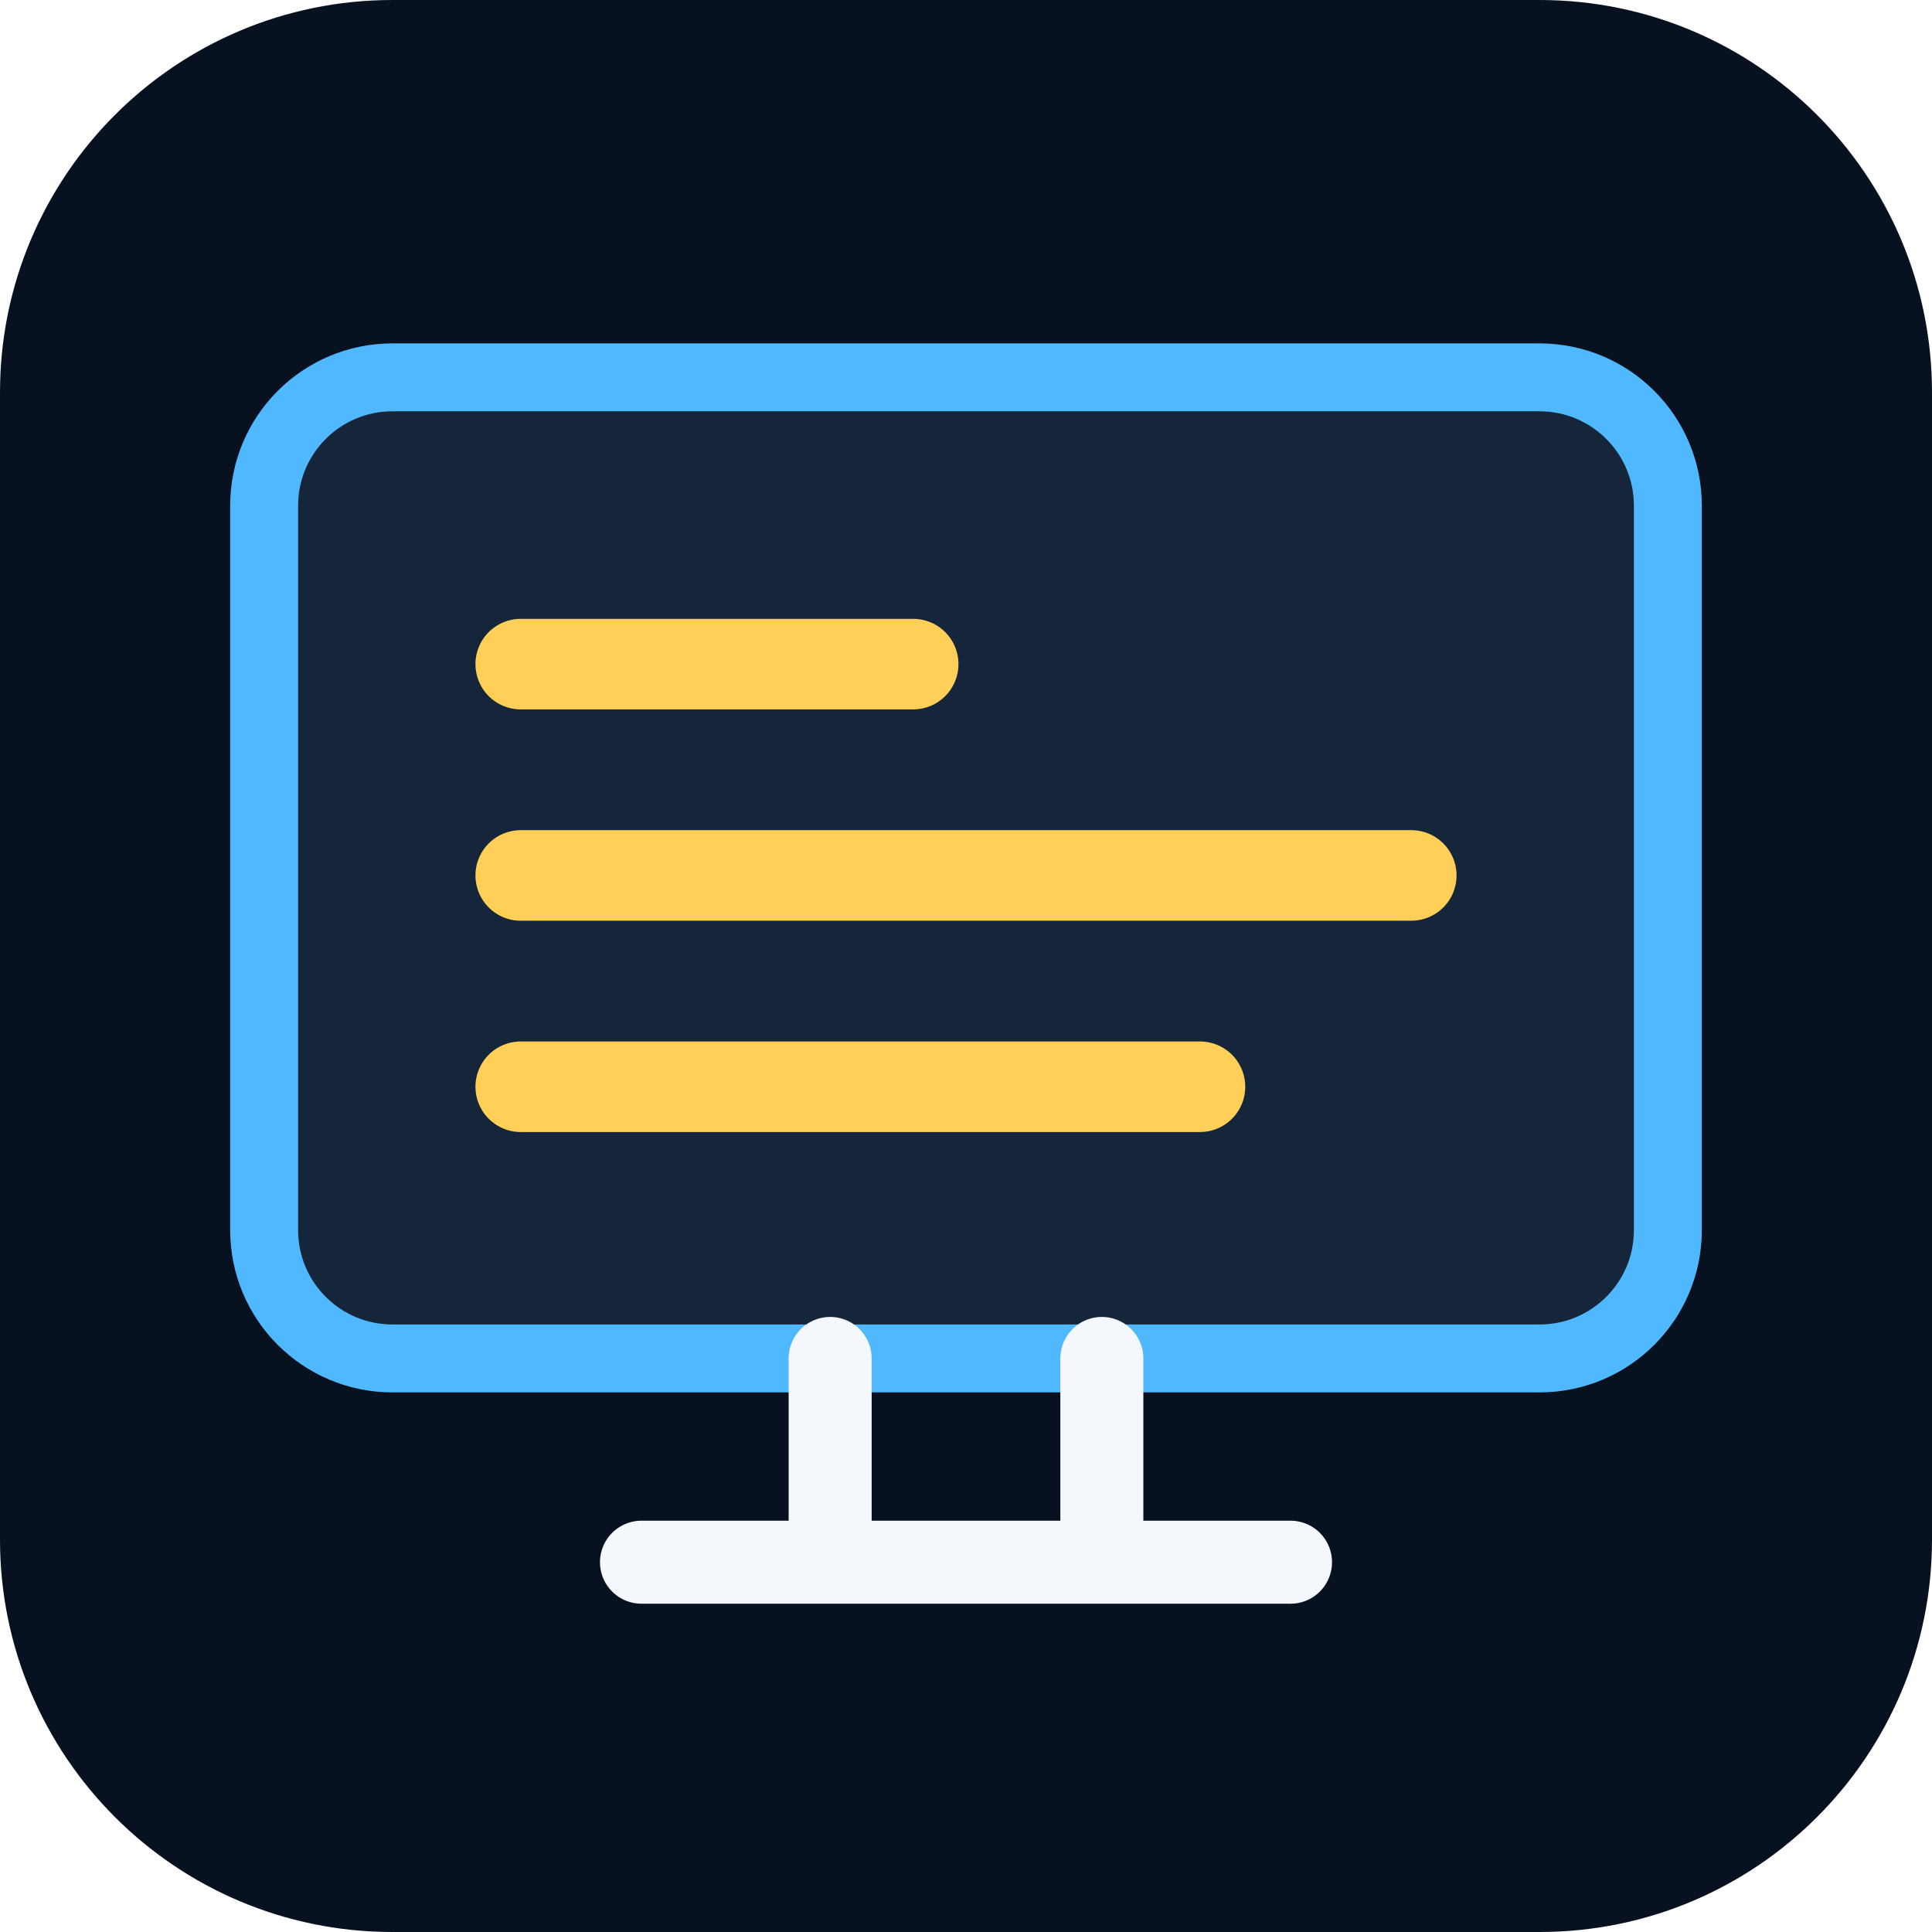
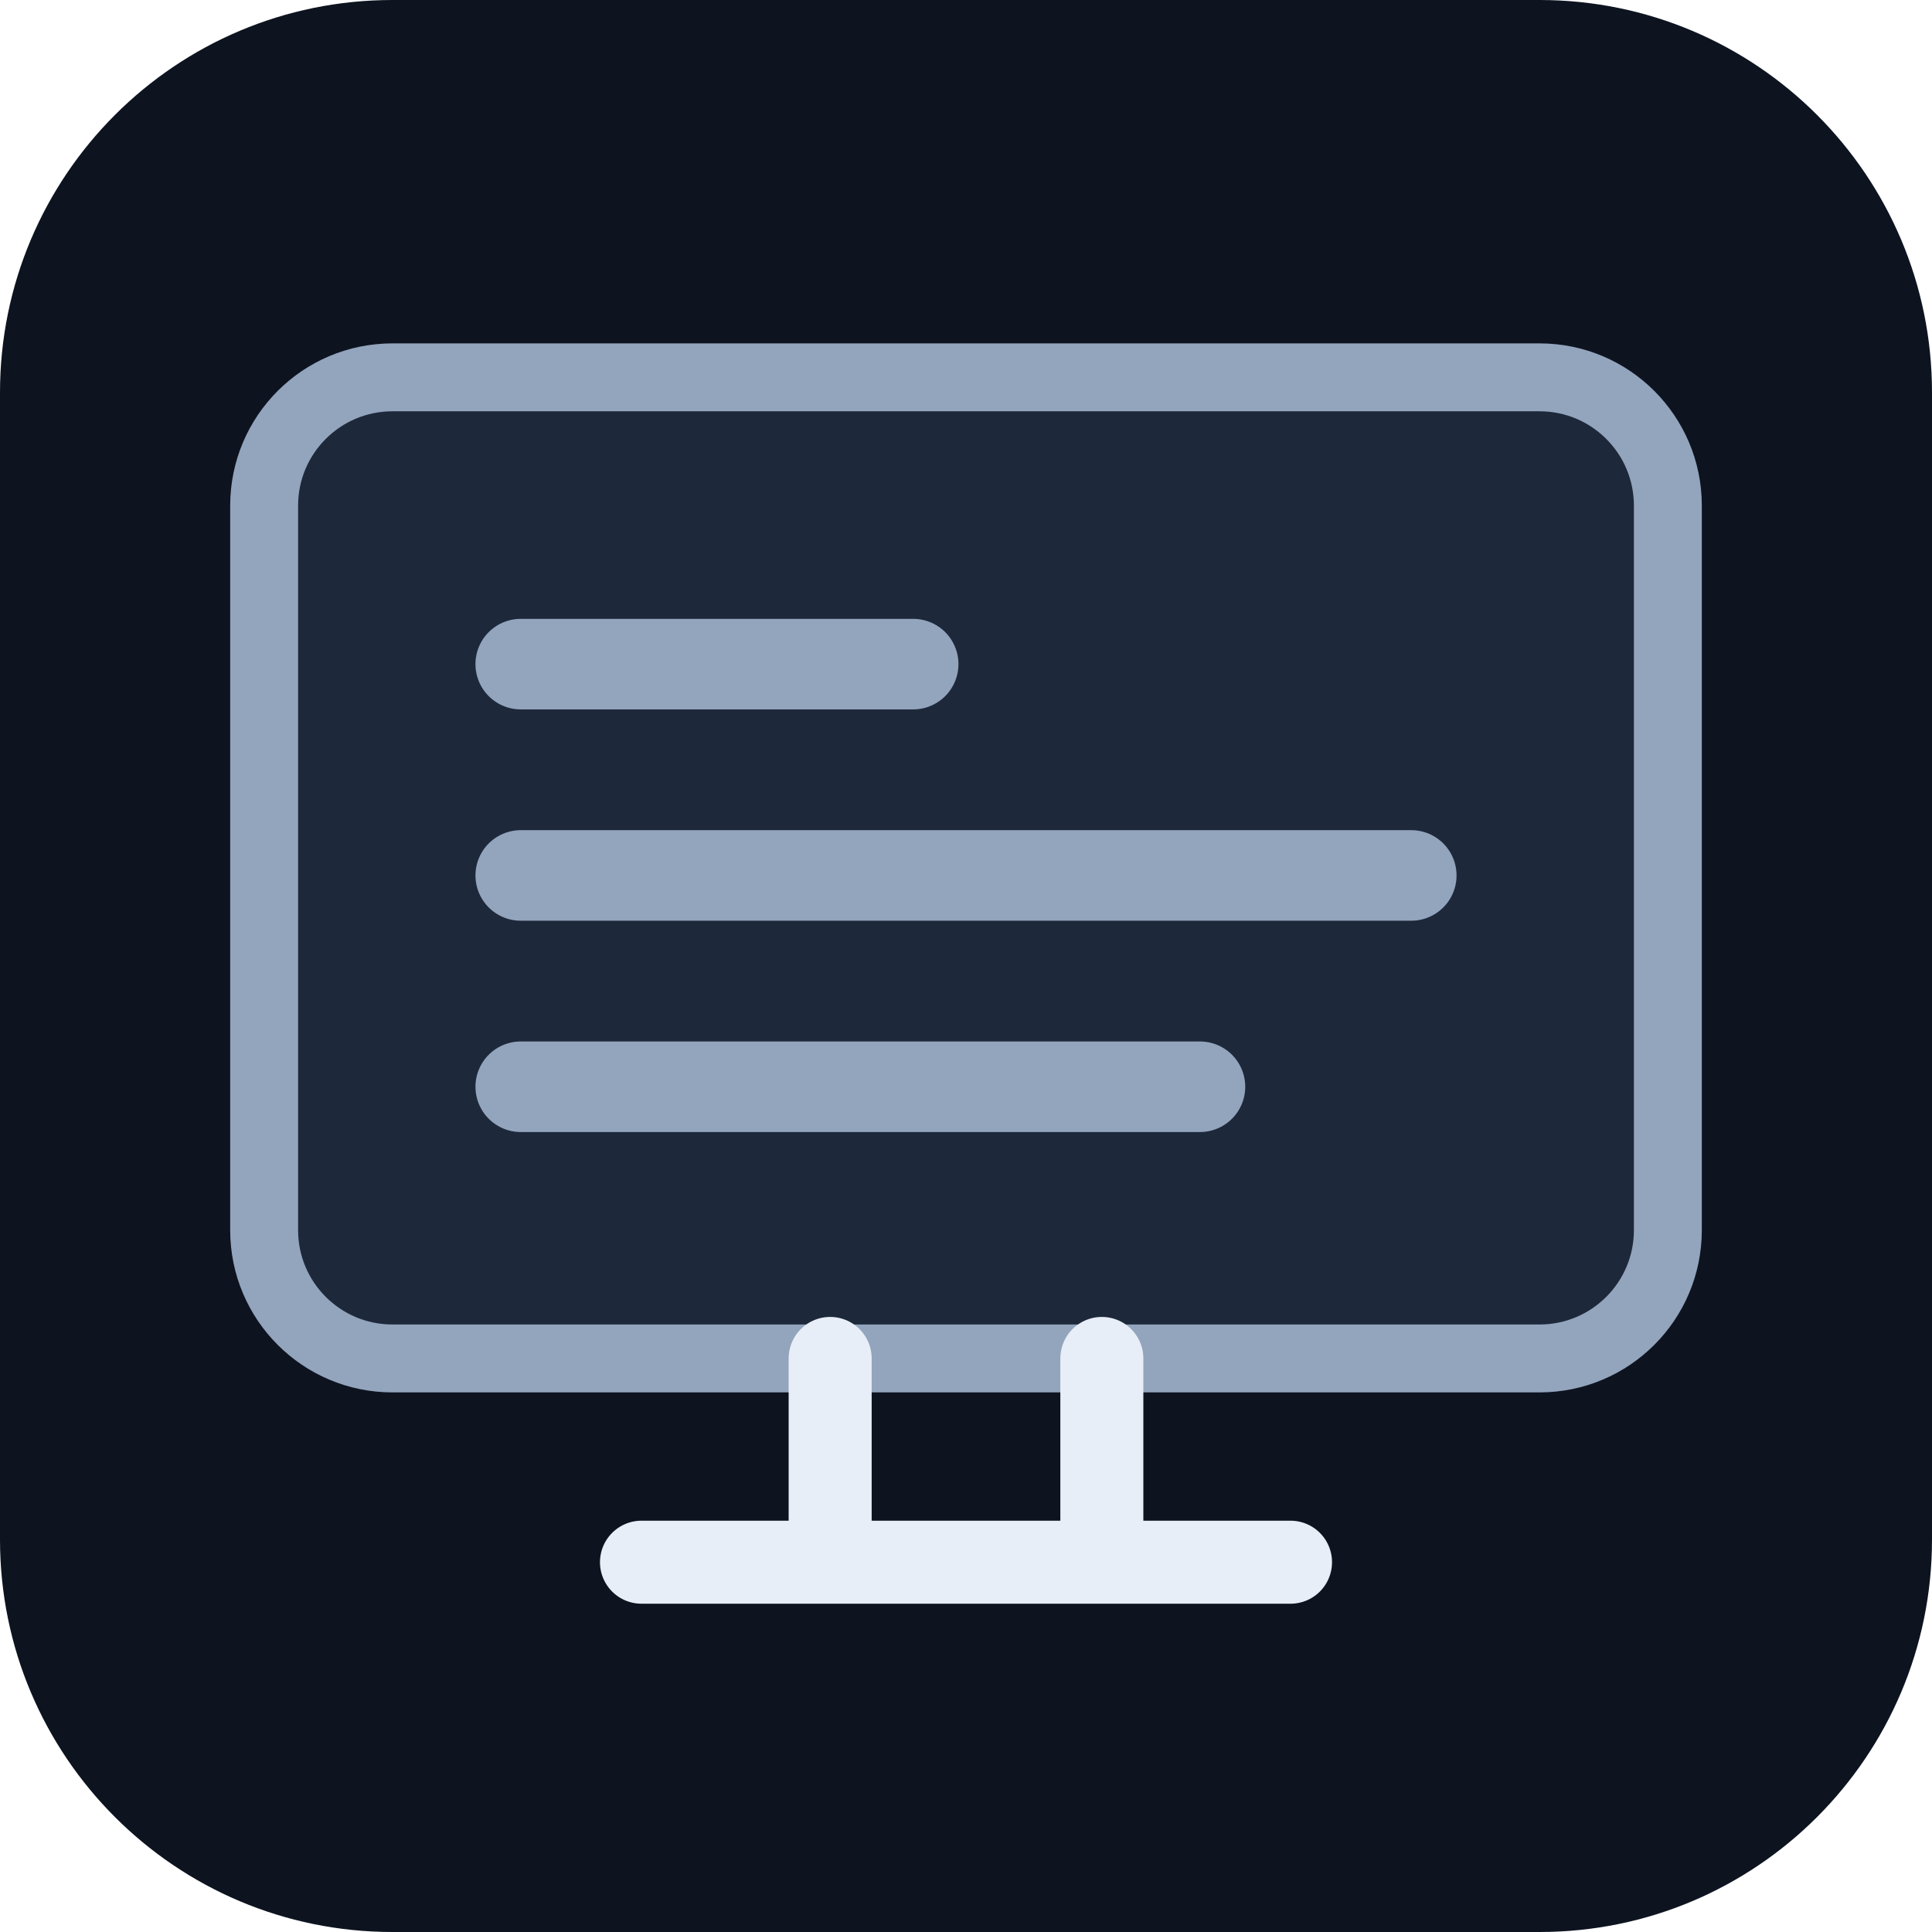
<svg xmlns="http://www.w3.org/2000/svg" viewBox="0 0 512 512">
-   <rect width="512" height="512" rx="104" fill="#07111f" />
-   <rect x="70" y="100" width="372" height="260" rx="34" fill="#16263a" stroke="#50b8ff" stroke-width="18" />
-   <path d="M170 414h172M220 360v54M292 360v54" stroke="#f4f7fb" stroke-width="22" stroke-linecap="round" />
-   <path d="M138 176h104M138 232h236M138 288h180" stroke="#ffcf57" stroke-width="24" stroke-linecap="round" />
+   <rect width="512" height="512" rx="104" fill="#0d1420" />
+   <rect x="70" y="100" width="372" height="260" rx="34" fill="#1d283a" stroke="#93a4bd" stroke-width="18" />
+   <path d="M170 414h172M220 360v54M292 360v54" stroke="#e8eef7" stroke-width="22" stroke-linecap="round" />
+   <path d="M138 176h104M138 232h236M138 288h180" stroke="#93a4bd" stroke-width="24" stroke-linecap="round" />
</svg>
